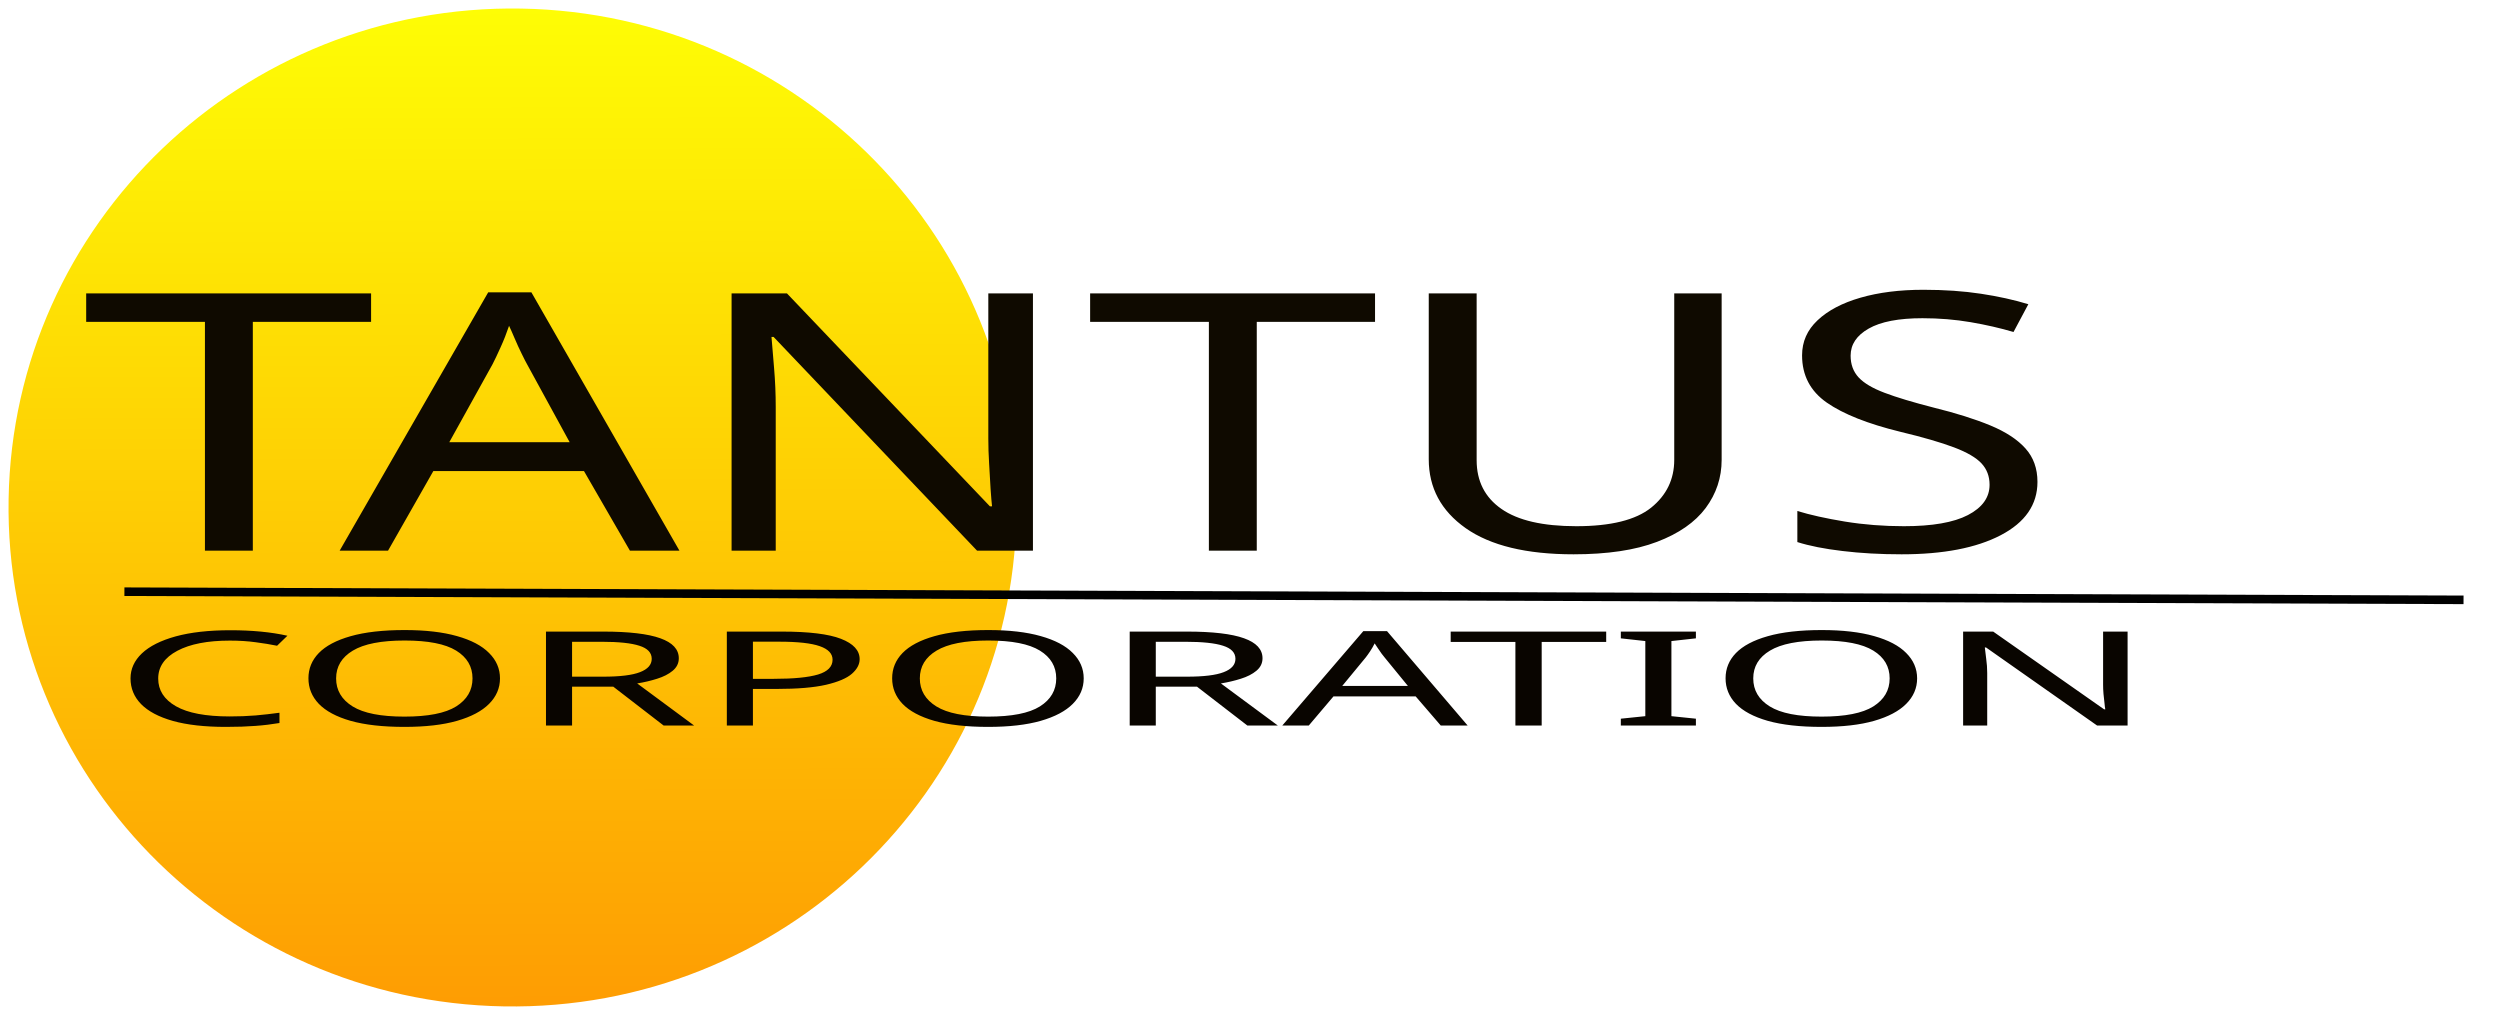
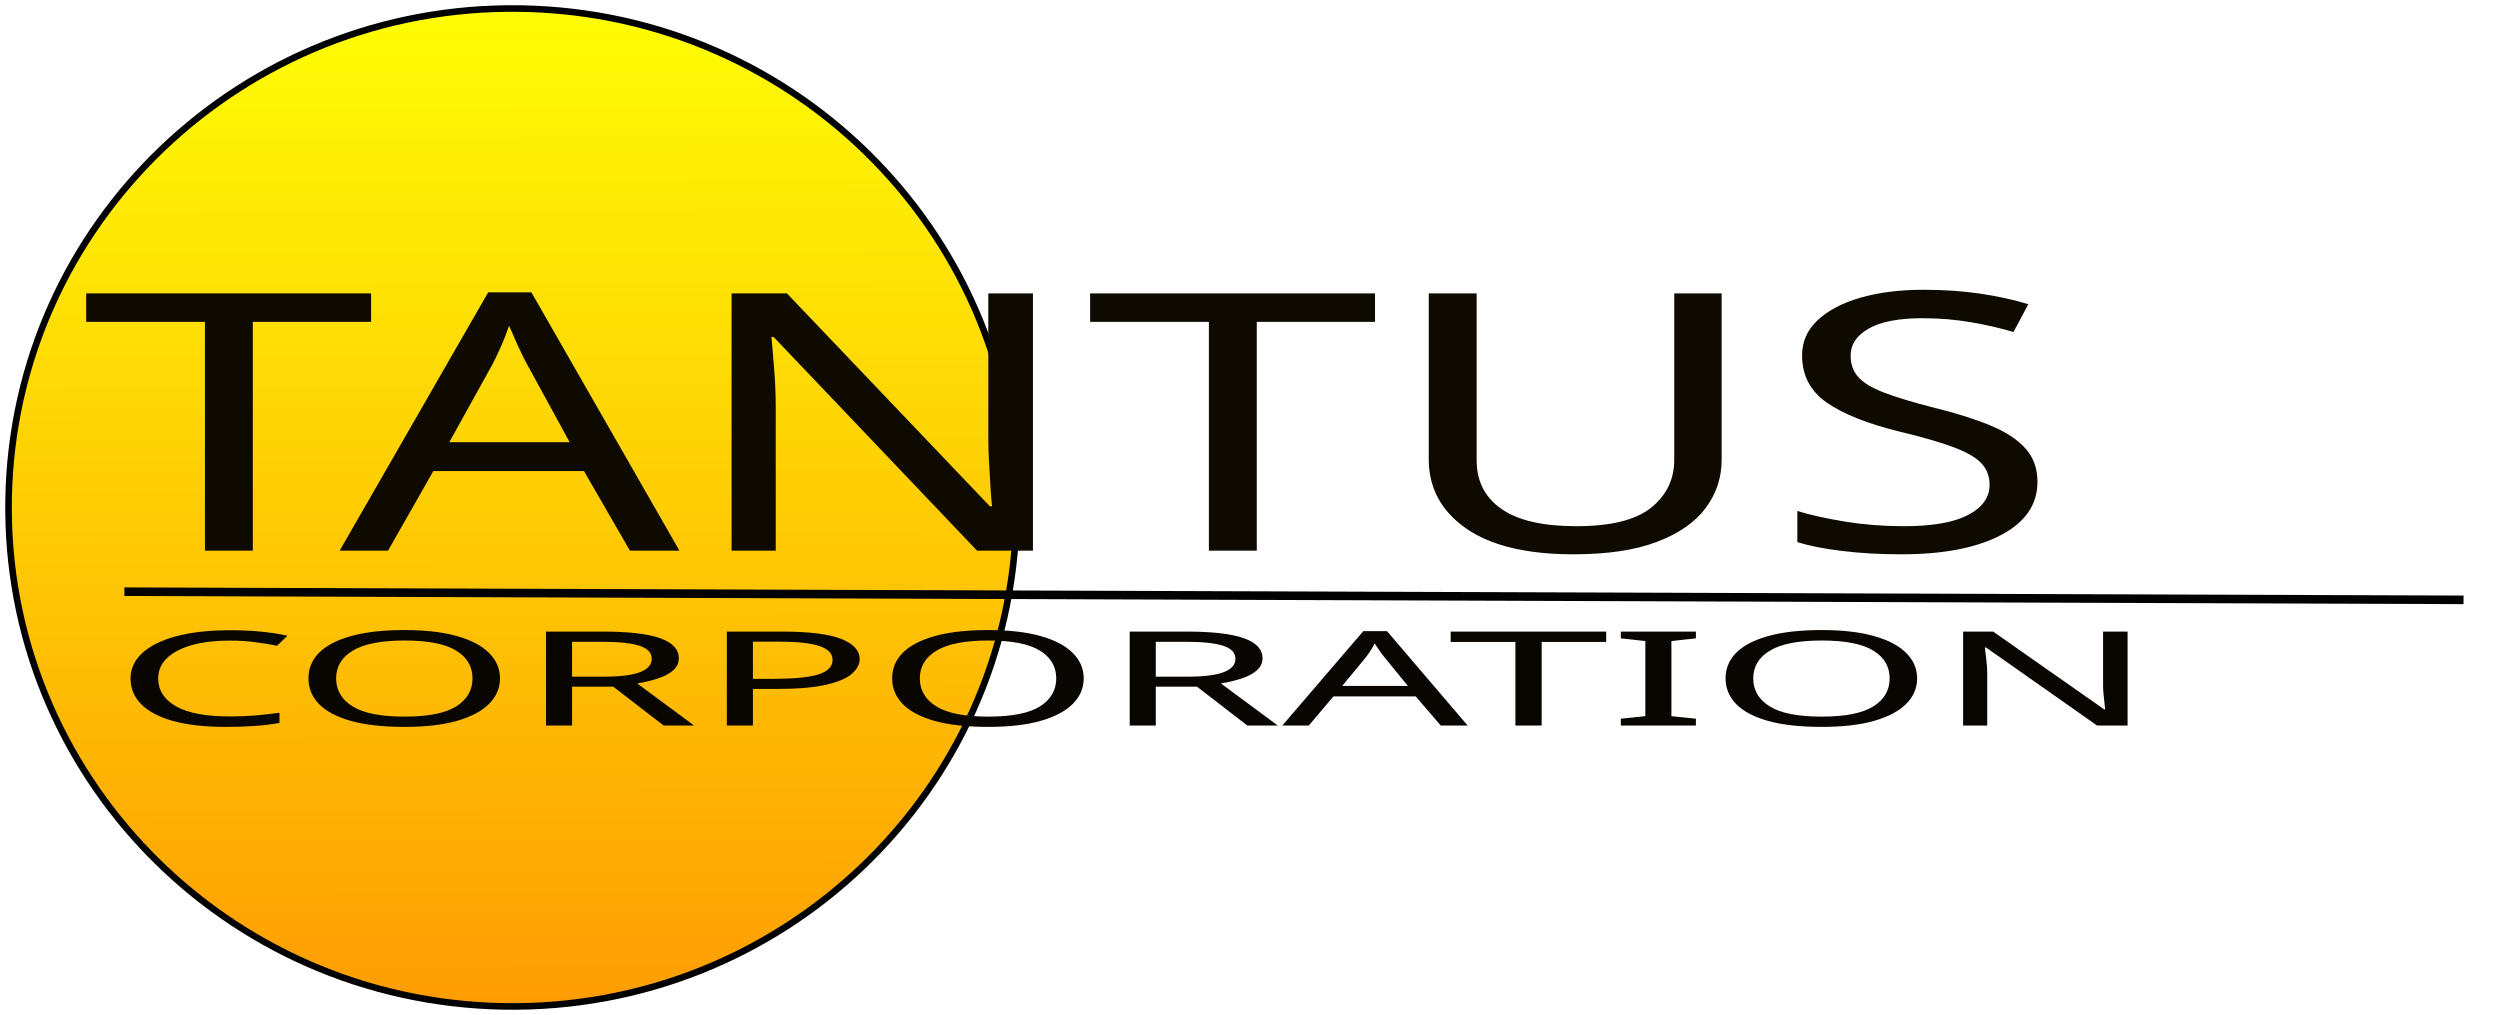
<svg xmlns="http://www.w3.org/2000/svg" xmlns:xlink="http://www.w3.org/1999/xlink" viewBox="15.87 5.68 291.52 118.35">
  <defs>
    <linearGradient id="a">
      <stop style="stop-color:#fe9d03;stop-opacity:1" offset="0" />
      <stop style="stop-color:#fefd05;stop-opacity:1" offset="1" />
    </linearGradient>
    <linearGradient xlink:href="#a" id="b" x1="78.309" y1="121.173" x2="76.106" y2="5.471" gradientUnits="userSpaceOnUse" />
  </defs>
  <g style="display:inline">
    <g style="display:inline">
      <ellipse style="display:inline;fill:url(#b);fill-opacity:1;fill-rule:nonzero;stroke-width:.971" cx="76.743" cy="63.564" transform="rotate(.972) skewX(-.02)" rx="58.767" ry="58.185" />
+       <ellipse stroke="black" fill="none" stroke-width=".766" cx="76.743" cy="63.564" transform="rotate(.972) skewX(-.02)" rx="58.767" ry="58.185" />
    </g>
    <text xml:space="preserve" style="font-style:normal;font-variant:normal;font-weight:400;font-stretch:normal;font-size:51.085px;font-family:&quot;Arial Black&quot;;-inkscape-font-specification:&quot;Arial Black, Normal&quot;;font-variant-ligatures:normal;font-variant-caps:normal;font-variant-numeric:normal;font-variant-east-asian:normal;display:inline;fill:#0f0a00;fill-opacity:1;fill-rule:nonzero;stroke-width:.766" x="20.803" y="84.97" transform="scale(1.2157 .82257)">
      <tspan x="20.803" y="84.97" style="font-style:normal;font-variant:normal;font-weight:400;font-stretch:normal;font-size:51.085px;font-family:&quot;Arial Black&quot;;-inkscape-font-specification:&quot;Arial Black, Normal&quot;;font-variant-ligatures:normal;font-variant-caps:normal;font-variant-numeric:normal;font-variant-east-asian:normal;fill:#0f0a00;fill-opacity:1;stroke-width:.766">TANTUS</tspan>
    </text>
    <text xml:space="preserve" style="font-style:normal;font-variant:normal;font-weight:400;font-stretch:normal;font-size:22.811px;font-family:&quot;Arial Black&quot;;-inkscape-font-specification:&quot;Arial Black, Normal&quot;;font-variant-ligatures:normal;font-variant-caps:normal;font-variant-numeric:normal;font-variant-east-asian:normal;fill:#090500;fill-opacity:1;fill-rule:nonzero;stroke-width:.301" x="19.53" y="134.165" transform="scale(1.48601 .67294)">
      <tspan x="19.53" y="134.165" style="font-style:normal;font-variant:normal;font-weight:400;font-stretch:normal;font-size:22.811px;font-family:&quot;Arial Black&quot;;-inkscape-font-specification:&quot;Arial Black, Normal&quot;;font-variant-ligatures:normal;font-variant-caps:normal;font-variant-numeric:normal;font-variant-east-asian:normal;fill:#090500;fill-opacity:1;stroke-width:.301">CORPORATION</tspan>
    </text>
  </g>
  <path style="fill:#090500;fill-opacity:1;fill-rule:nonzero;stroke:#000;stroke-opacity:1" d="m30.377 74.677 272.761.95" />
</svg>
